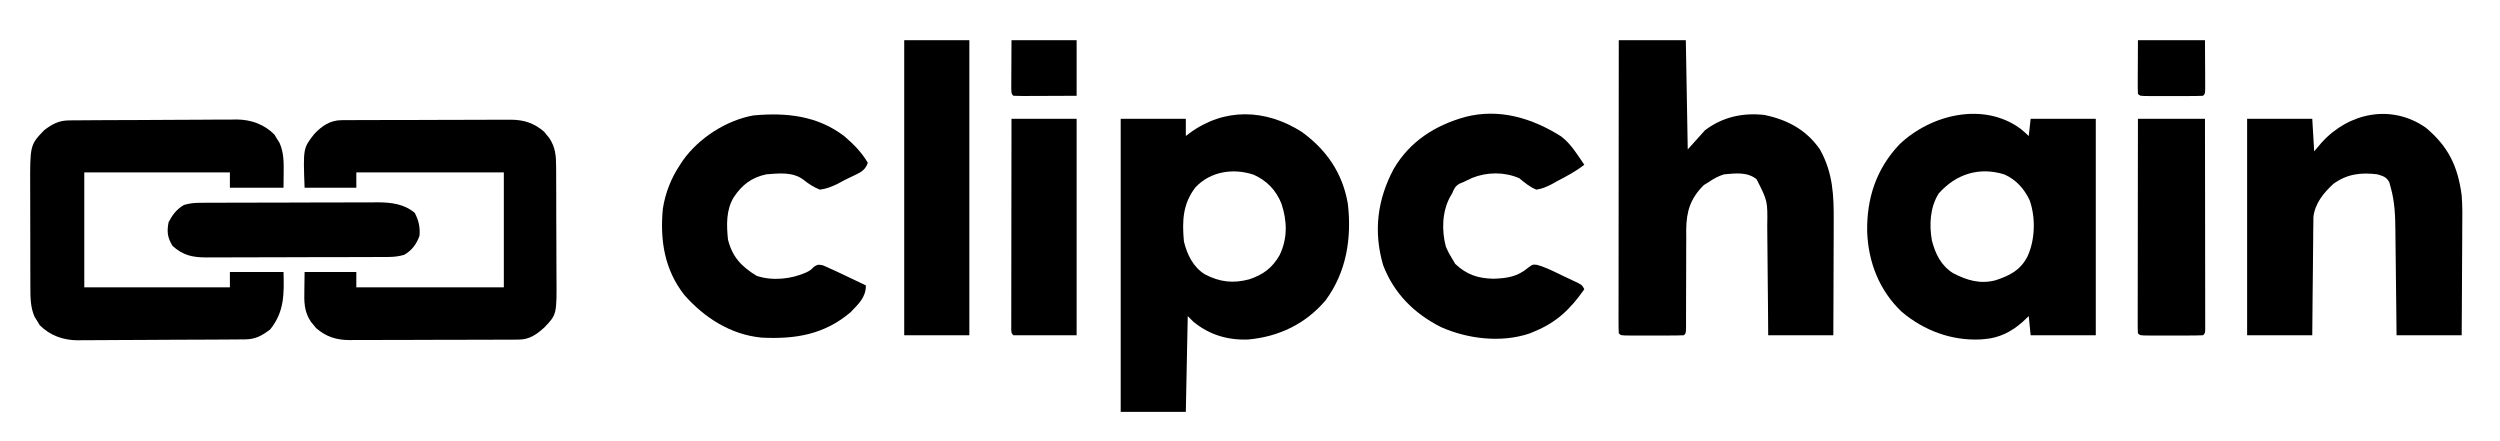
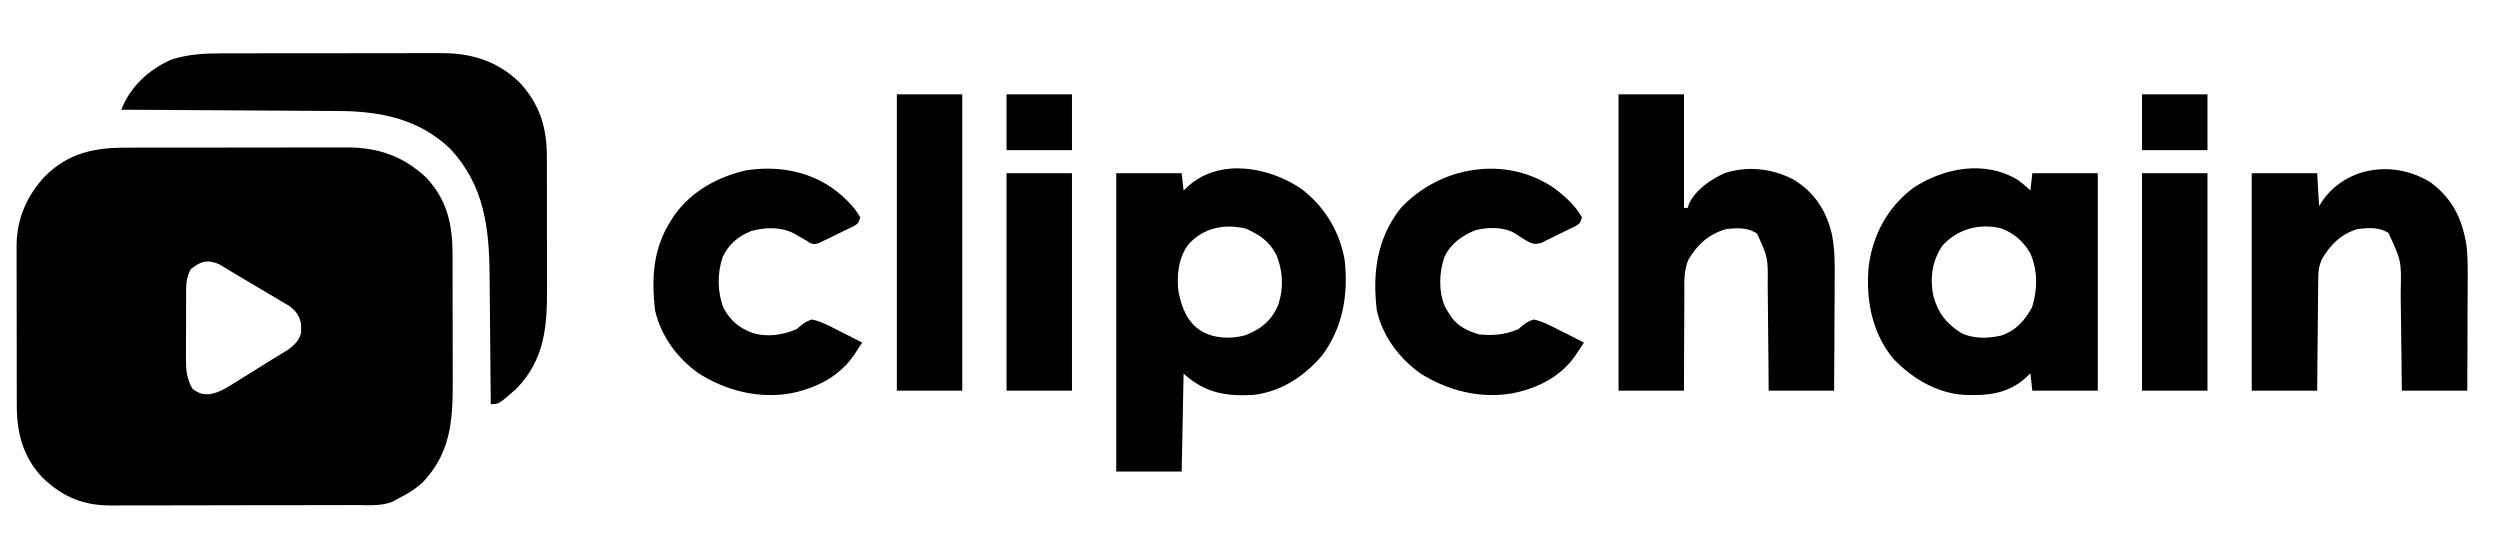
- <svg xmlns="http://www.w3.org/2000/svg" version="1.1" width="1305" height="230">
-   <path d="M0 0 C11.22 0 22.44 0 34 0 C34 50.82 34 101.64 34 154 C22.78 154 11.56 154 0 154 C0 103.18 0 52.36 0 0 Z " fill="#000000" transform="translate(472,21)" />
-   <path d="M0 0 C11.22 0 22.44 0 34 0 C34 9.57 34 19.14 34 29 C29.319 29.023 24.637 29.043 19.956 29.055 C18.362 29.06 16.768 29.067 15.175 29.075 C12.888 29.088 10.602 29.093 8.316 29.098 C7.6 29.103 6.883 29.108 6.145 29.113 C4.429 29.113 2.714 29.062 1 29 C0 28 0 28 -0.114 25.316 C-0.108 24.148 -0.103 22.981 -0.098 21.777 C-0.095 20.643 -0.093 19.508 -0.09 18.34 C-0.081 16.887 -0.072 15.434 -0.062 13.938 C-0.042 9.338 -0.021 4.739 0 0 Z " fill="#000000" transform="translate(528,21)" />
-   <path d="M0 0 C11.55 0 23.1 0 35 0 C35.33 18.81 35.66 37.62 36 57 C40.455 52.05 40.455 52.05 45 47 C54.11 40.094 64.661 37.734 76 39 C88.046 41.5 97.917 46.755 105 57 C111.859 69.299 112.283 81.027 112.195 94.723 C112.192 96.436 112.189 98.15 112.187 99.863 C112.179 104.346 112.16 108.829 112.137 113.312 C112.113 118.706 112.104 124.099 112.092 129.492 C112.073 137.662 112.035 145.831 112 154 C100.78 154 89.56 154 78 154 C77.963 148.968 77.925 143.935 77.887 138.75 C77.856 135.551 77.825 132.352 77.791 129.152 C77.737 124.081 77.686 119.01 77.654 113.938 C77.627 109.846 77.587 105.755 77.537 101.664 C77.52 100.108 77.509 98.551 77.502 96.995 C77.712 83.913 77.712 83.913 71.938 72.562 C67.055 68.625 60.992 69.488 55 70 C51.988 70.923 49.591 72.227 47 74 C46.134 74.536 45.267 75.073 44.375 75.625 C37.373 82.627 35.317 89.211 35.193 99.018 C35.205 100.398 35.218 101.779 35.23 103.16 C35.222 104.601 35.21 106.041 35.196 107.482 C35.166 111.242 35.17 115 35.183 118.76 C35.192 123.352 35.164 127.944 35.138 132.536 C35.118 136.102 35.104 139.667 35.112 143.233 C35.111 144.502 35.111 145.771 35.11 147.078 C35.113 148.201 35.115 149.323 35.118 150.479 C35 153 35 153 34 154 C31.563 154.101 29.156 154.14 26.719 154.133 C25.99 154.134 25.261 154.135 24.511 154.136 C22.967 154.136 21.424 154.135 19.88 154.13 C17.51 154.125 15.14 154.13 12.77 154.137 C11.273 154.136 9.777 154.135 8.281 154.133 C7.211 154.136 7.211 154.136 6.119 154.139 C1.115 154.115 1.115 154.115 0 153 C-0.097 151.026 -0.122 149.048 -0.12 147.071 C-0.122 145.783 -0.123 144.494 -0.124 143.166 C-0.121 141.725 -0.117 140.283 -0.114 138.842 C-0.113 137.334 -0.113 135.827 -0.114 134.319 C-0.114 130.214 -0.108 126.109 -0.101 122.003 C-0.095 117.718 -0.095 113.432 -0.093 109.147 C-0.09 101.026 -0.082 92.905 -0.072 84.784 C-0.061 75.542 -0.055 66.299 -0.05 57.056 C-0.04 38.037 -0.022 19.019 0 0 Z " fill="#000000" transform="translate(845,21)" />
-   <path d="M0 0 C11.55 0 23.1 0 35 0 C35.021 4.599 35.041 9.199 35.062 13.938 C35.072 15.39 35.081 16.843 35.09 18.34 C35.093 19.474 35.095 20.609 35.098 21.777 C35.103 22.945 35.108 24.113 35.114 25.316 C35 28 35 28 34 29 C31.563 29.101 29.156 29.14 26.719 29.133 C25.99 29.134 25.261 29.135 24.511 29.136 C22.967 29.136 21.424 29.135 19.88 29.13 C17.51 29.125 15.14 29.13 12.77 29.137 C11.273 29.136 9.777 29.135 8.281 29.133 C7.211 29.136 7.211 29.136 6.119 29.139 C1.115 29.115 1.115 29.115 0 28 C-0.088 25.927 -0.107 23.852 -0.098 21.777 C-0.095 20.643 -0.093 19.508 -0.09 18.34 C-0.081 16.887 -0.072 15.434 -0.062 13.938 C-0.042 9.338 -0.021 4.739 0 0 Z " fill="#000000" transform="translate(1116,21)" />
-   <path d="M0 0 C4.781 4.158 9.01 8.357 12.199 13.855 C10.673 18.435 7.289 19.272 3.117 21.371 C1.487 22.168 1.487 22.168 -0.176 22.98 C-1.224 23.55 -2.272 24.12 -3.352 24.707 C-6.602 26.282 -9.214 27.386 -12.801 27.855 C-16.168 26.527 -18.617 24.899 -21.448 22.656 C-26.911 18.476 -34.236 19.334 -40.801 19.855 C-48.526 21.531 -53.458 25.317 -57.801 31.855 C-61.836 38.513 -61.562 46.318 -60.801 53.855 C-58.549 62.994 -53.777 68.001 -45.801 72.855 C-37.517 75.617 -27.7 74.561 -19.852 71.023 C-17.714 69.91 -17.714 69.91 -15.906 68.094 C-13.801 66.855 -13.801 66.855 -11.168 67.379 C-6.713 69.333 -2.308 71.369 2.074 73.48 C2.953 73.901 3.833 74.321 4.738 74.754 C6.893 75.785 9.047 76.819 11.199 77.855 C11.199 84.102 7.379 87.459 3.199 91.855 C-10.562 103.503 -25.642 105.966 -43.171 105.098 C-59.246 103.615 -73.139 94.725 -83.621 82.781 C-93.951 69.571 -96.344 54.261 -94.801 37.855 C-93.498 29.539 -90.479 21.833 -85.801 14.855 C-85.321 14.119 -84.842 13.383 -84.348 12.625 C-76.057 0.934 -61.7 -8.356 -47.496 -10.898 C-30.363 -12.463 -14.114 -10.807 0 0 Z " fill="#000000" transform="translate(440.8008,71.14453)" />
-   <path d="M0 0 C12.952 9.399 21.279 21.537 24.02 37.52 C26.09 55.379 23.32 73.068 12.438 87.84 C1.993 100.242 -12.095 106.926 -28.062 108.348 C-38.768 108.742 -48.247 105.905 -56.562 99.125 C-57.553 98.135 -58.542 97.145 -59.562 96.125 C-59.892 112.625 -60.222 129.125 -60.562 146.125 C-71.782 146.125 -83.002 146.125 -94.562 146.125 C-94.562 95.635 -94.562 45.145 -94.562 -6.875 C-83.343 -6.875 -72.123 -6.875 -60.562 -6.875 C-60.562 -3.905 -60.562 -0.935 -60.562 2.125 C-59.968 1.666 -59.374 1.207 -58.762 0.734 C-40.53 -12.762 -18.874 -12.067 0 0 Z M-55.5 28.875 C-62.219 37.559 -62.517 46.472 -61.562 57.125 C-59.931 63.968 -56.746 70.528 -50.605 74.34 C-42.94 78.336 -35.9 79.201 -27.5 76.938 C-20.148 74.502 -15.417 70.997 -11.562 64.227 C-7.393 55.464 -7.628 46.5 -10.652 37.414 C-13.433 30.421 -18.303 25.369 -25.188 22.312 C-35.833 18.778 -47.708 20.593 -55.5 28.875 Z " fill="#000000" transform="translate(679.5625,68.875)" />
-   <path d="M0 0 C5.115 3.798 8.556 9.642 12.129 14.82 C7.694 18.278 2.926 20.809 -2.059 23.383 C-2.967 23.897 -3.875 24.41 -4.811 24.939 C-7.569 26.339 -9.809 27.351 -12.871 27.82 C-16.379 26.411 -18.96 24.186 -21.871 21.82 C-29.694 18.487 -38.552 18.566 -46.434 21.695 C-47.926 22.375 -49.407 23.081 -50.871 23.82 C-51.937 24.257 -51.937 24.257 -53.023 24.703 C-55.347 26.108 -55.834 27.343 -56.871 29.82 C-57.224 30.413 -57.578 31.006 -57.941 31.617 C-62.139 39.391 -62.375 49.211 -60.105 57.676 C-59.179 59.871 -58.15 61.813 -56.871 63.82 C-56.335 64.728 -55.799 65.635 -55.246 66.57 C-49.297 72.207 -43.41 74.149 -35.246 74.32 C-28.076 74.06 -22.814 73.284 -17.184 68.57 C-14.871 66.82 -14.871 66.82 -12.542 67.073 C-7.818 68.395 -3.53 70.637 0.879 72.758 C1.85 73.213 2.82 73.669 3.82 74.139 C4.742 74.579 5.664 75.019 6.613 75.473 C7.456 75.875 8.299 76.277 9.167 76.691 C11.129 77.82 11.129 77.82 12.129 79.82 C4.918 90.091 -2.124 96.973 -13.871 101.82 C-15.097 102.333 -15.097 102.333 -16.348 102.855 C-31.147 107.906 -48.822 105.774 -62.816 99.5 C-76.795 92.374 -87.251 81.975 -92.898 67.176 C-97.984 49.633 -95.93 33.055 -87.34 16.949 C-78.883 2.568 -65.695 -5.815 -49.871 -10.18 C-32.071 -14.705 -15.069 -9.501 0 0 Z " fill="#000000" transform="translate(814.8711,71.17969)" />
-   <path d="M0 0 C1.5 1.226 2.944 2.444 4.312 3.812 C4.643 0.843 4.973 -2.127 5.312 -5.188 C16.532 -5.188 27.753 -5.188 39.312 -5.188 C39.312 32.102 39.312 69.392 39.312 107.812 C28.093 107.812 16.872 107.812 5.312 107.812 C4.982 104.513 4.652 101.213 4.312 97.812 C2.611 99.421 2.611 99.421 0.875 101.062 C-4.799 106.023 -11.101 109.206 -18.688 109.812 C-19.43 109.876 -20.172 109.939 -20.938 110.004 C-36.131 110.705 -50.402 105.324 -61.938 95.625 C-73.635 84.559 -79.43 69.759 -80.024 53.862 C-80.334 36.357 -75.322 20.958 -63.094 8.098 C-46.744 -7.429 -19.309 -14.183 0 0 Z M-42.688 33.812 C-47.23 41.042 -47.692 50.171 -46.227 58.402 C-44.388 65.42 -41.478 71.405 -35.215 75.383 C-27.888 79.159 -21.129 81.233 -12.934 79.094 C-5.465 76.574 -0.143 73.952 3.625 66.75 C7.686 58.097 7.998 46.259 4.75 37.25 C1.888 31.284 -2.283 26.611 -8.375 23.875 C-21.607 19.746 -33.708 23.696 -42.688 33.812 Z " fill="#000000" transform="translate(1054.688,67.1875)" />
-   <path d="M0 0 C11.82 9.921 16.698 20.199 18.688 35.312 C19.148 41.114 19.041 46.931 18.98 52.746 C18.975 54.361 18.971 55.977 18.968 57.592 C18.956 61.789 18.927 65.986 18.893 70.182 C18.857 75.247 18.844 80.312 18.826 85.377 C18.797 93.022 18.74 100.667 18.688 108.312 C7.468 108.312 -3.752 108.312 -15.312 108.312 C-15.361 103.508 -15.41 98.704 -15.461 93.754 C-15.496 90.696 -15.532 87.638 -15.57 84.58 C-15.63 79.735 -15.689 74.89 -15.734 70.044 C-15.771 66.134 -15.818 62.225 -15.871 58.315 C-15.889 56.829 -15.904 55.343 -15.916 53.857 C-15.979 46.106 -16.231 38.824 -18.312 31.312 C-18.715 29.858 -18.715 29.858 -19.125 28.375 C-20.755 25.543 -22.228 25.298 -25.312 24.312 C-33.968 23.235 -41.185 24.114 -48.312 29.312 C-53.425 34.019 -57.826 39.421 -58.711 46.502 C-58.722 47.643 -58.733 48.784 -58.745 49.96 C-58.765 51.261 -58.784 52.562 -58.805 53.903 C-58.812 55.307 -58.818 56.712 -58.824 58.117 C-58.841 59.566 -58.859 61.015 -58.879 62.463 C-58.926 66.261 -58.956 70.058 -58.982 73.856 C-59.017 78.421 -59.074 82.986 -59.127 87.55 C-59.206 94.471 -59.257 101.391 -59.312 108.312 C-70.532 108.312 -81.752 108.312 -93.312 108.312 C-93.312 71.022 -93.312 33.733 -93.312 -4.688 C-82.093 -4.688 -70.873 -4.688 -59.312 -4.688 C-58.818 3.728 -58.818 3.728 -58.312 12.312 C-57.013 10.786 -55.714 9.26 -54.375 7.688 C-40.375 -7.778 -18.044 -12.652 0 0 Z " fill="#000000" transform="translate(1266.312,66.6875)" />
-   <path d="M0 0 C11.22 0 22.44 0 34 0 C34 37.29 34 74.58 34 113 C23.11 113 12.22 113 1 113 C0 112 0 112 -0.123 110.128 C-0.122 109.303 -0.121 108.478 -0.12 107.628 C-0.122 106.212 -0.122 106.212 -0.124 104.768 C-0.121 103.724 -0.117 102.681 -0.114 101.605 C-0.114 100.513 -0.114 99.42 -0.114 98.294 C-0.113 94.664 -0.105 91.033 -0.098 87.402 C-0.096 84.893 -0.094 82.383 -0.093 79.873 C-0.09 73.931 -0.082 67.988 -0.072 62.045 C-0.06 54.618 -0.054 47.191 -0.049 39.764 C-0.038 26.509 -0.02 13.255 0 0 Z " fill="#000000" transform="translate(528,62)" />
-   <path d="M0 0 C11.55 0 23.1 0 35 0 C35.023 14.586 35.041 29.171 35.052 43.757 C35.057 50.529 35.064 57.301 35.075 64.073 C35.086 70.602 35.092 77.131 35.095 83.661 C35.097 86.158 35.1 88.655 35.106 91.152 C35.113 94.637 35.114 98.121 35.114 101.605 C35.117 102.649 35.121 103.693 35.124 104.768 C35.123 105.712 35.122 106.655 35.12 107.628 C35.121 108.453 35.122 109.278 35.123 110.128 C35 112 35 112 34 113 C31.563 113.101 29.156 113.14 26.719 113.133 C25.99 113.134 25.261 113.135 24.511 113.136 C22.967 113.136 21.424 113.135 19.88 113.13 C17.51 113.125 15.14 113.13 12.77 113.137 C11.273 113.136 9.777 113.135 8.281 113.133 C7.211 113.136 7.211 113.136 6.119 113.139 C1.115 113.115 1.115 113.115 0 112 C-0.096 110.545 -0.122 109.086 -0.12 107.628 C-0.122 106.212 -0.122 106.212 -0.124 104.768 C-0.121 103.724 -0.117 102.681 -0.114 101.605 C-0.114 100.513 -0.114 99.42 -0.114 98.294 C-0.113 94.664 -0.105 91.033 -0.098 87.402 C-0.096 84.893 -0.094 82.383 -0.093 79.873 C-0.09 73.931 -0.082 67.988 -0.072 62.045 C-0.06 54.618 -0.054 47.191 -0.049 39.764 C-0.038 26.509 -0.02 13.255 0 0 Z " fill="#000000" transform="translate(1116,62)" />
-   <path d="M0 0 C0.823 -0.009 1.645 -0.017 2.493 -0.026 C3.392 -0.03 4.291 -0.035 5.218 -0.039 C6.168 -0.047 7.118 -0.055 8.097 -0.064 C11.246 -0.089 14.396 -0.105 17.546 -0.12 C19.161 -0.128 19.161 -0.128 20.809 -0.136 C26.514 -0.162 32.218 -0.182 37.922 -0.196 C42.636 -0.21 47.348 -0.237 52.061 -0.278 C57.758 -0.328 63.454 -0.352 69.15 -0.359 C71.316 -0.366 73.482 -0.381 75.648 -0.405 C78.69 -0.437 81.73 -0.437 84.773 -0.43 C86.1 -0.454 86.1 -0.454 87.455 -0.479 C95.011 -0.405 101.778 1.995 107.202 7.4 C107.85 8.485 107.85 8.485 108.511 9.591 C108.966 10.312 109.421 11.033 109.89 11.775 C112.212 16.994 112.081 22.413 112.011 28.029 C111.99 30.38 111.969 32.731 111.948 35.154 C102.708 35.154 93.468 35.154 83.948 35.154 C83.948 32.514 83.948 29.874 83.948 27.154 C58.868 27.154 33.788 27.154 7.948 27.154 C7.948 46.954 7.948 66.754 7.948 87.154 C33.028 87.154 58.108 87.154 83.948 87.154 C83.948 84.514 83.948 81.874 83.948 79.154 C93.188 79.154 102.428 79.154 111.948 79.154 C112.255 90.496 112.436 99.955 104.948 109.154 C100.659 112.393 97.283 114.266 91.896 114.308 C91.074 114.316 90.251 114.325 89.403 114.334 C88.504 114.338 87.605 114.342 86.678 114.347 C85.728 114.355 84.778 114.363 83.8 114.372 C80.65 114.396 77.5 114.413 74.35 114.427 C73.273 114.433 72.196 114.438 71.087 114.443 C65.382 114.47 59.678 114.49 53.974 114.504 C49.261 114.517 44.548 114.545 39.835 114.586 C34.139 114.635 28.443 114.66 22.746 114.667 C20.58 114.674 18.414 114.689 16.248 114.713 C13.206 114.745 10.166 114.745 7.124 114.737 C6.239 114.754 5.354 114.77 4.442 114.787 C-3.115 114.712 -9.882 112.313 -15.306 106.908 C-15.738 106.185 -16.169 105.461 -16.614 104.716 C-17.069 103.996 -17.524 103.275 -17.993 102.533 C-20.216 97.539 -20.181 92.305 -20.197 86.914 C-20.201 86.216 -20.204 85.518 -20.207 84.798 C-20.217 82.504 -20.219 80.21 -20.22 77.916 C-20.223 76.309 -20.226 74.703 -20.23 73.096 C-20.236 69.733 -20.238 66.37 -20.237 63.007 C-20.237 58.716 -20.251 54.426 -20.268 50.136 C-20.279 46.819 -20.281 43.501 -20.281 40.183 C-20.282 38.603 -20.286 37.022 -20.294 35.441 C-20.395 12.878 -20.395 12.878 -13.052 5.154 C-8.768 1.898 -5.391 0.042 0 0 Z " fill="#000000" transform="translate(36.0519,62.8461)" />
-   <path d="M0 0 C0.835 -0.009 1.671 -0.017 2.531 -0.026 C3.894 -0.024 3.894 -0.024 5.283 -0.023 C6.246 -0.03 7.209 -0.037 8.202 -0.043 C11.388 -0.062 14.574 -0.066 17.761 -0.069 C19.978 -0.075 22.195 -0.082 24.412 -0.089 C29.063 -0.101 33.713 -0.104 38.363 -0.103 C44.313 -0.103 50.262 -0.13 56.211 -0.165 C60.793 -0.187 65.374 -0.191 69.955 -0.19 C72.148 -0.192 74.341 -0.201 76.533 -0.217 C79.607 -0.236 82.679 -0.23 85.752 -0.218 C86.652 -0.23 87.552 -0.241 88.479 -0.252 C95.315 -0.185 100.577 1.507 105.8 6.014 C106.469 6.851 106.469 6.851 107.151 7.705 C107.844 8.538 107.844 8.538 108.55 9.389 C111.659 14.15 112.074 18.555 112.067 24.128 C112.074 24.904 112.08 25.68 112.087 26.48 C112.106 29.04 112.11 31.599 112.112 34.158 C112.119 35.945 112.126 37.733 112.133 39.52 C112.145 43.266 112.148 47.011 112.147 50.757 C112.147 55.54 112.174 60.322 112.209 65.104 C112.231 68.797 112.235 72.489 112.234 76.181 C112.236 77.944 112.245 79.706 112.26 81.468 C112.42 101.425 112.42 101.425 105.997 108.123 C101.969 111.826 98.159 114.509 92.553 114.535 C91.3 114.548 91.3 114.548 90.021 114.561 C88.659 114.559 88.659 114.559 87.27 114.558 C86.307 114.565 85.343 114.571 84.351 114.578 C81.165 114.597 77.979 114.601 74.792 114.603 C72.575 114.61 70.358 114.617 68.141 114.624 C63.49 114.636 58.84 114.639 54.19 114.638 C48.24 114.638 42.291 114.665 36.341 114.7 C31.76 114.722 27.179 114.726 22.598 114.725 C20.405 114.727 18.212 114.736 16.02 114.751 C12.946 114.771 9.874 114.765 6.801 114.753 C5.451 114.77 5.451 114.77 4.073 114.787 C-2.762 114.72 -8.025 113.028 -13.247 108.521 C-13.693 107.963 -14.139 107.405 -14.599 106.83 C-15.06 106.274 -15.522 105.719 -15.997 105.146 C-19.57 99.673 -19.47 94.792 -19.349 88.455 C-19.307 85.423 -19.266 82.391 -19.224 79.267 C-10.314 79.267 -1.404 79.267 7.776 79.267 C7.776 81.907 7.776 84.547 7.776 87.267 C33.186 87.267 58.596 87.267 84.776 87.267 C84.776 67.467 84.776 47.667 84.776 27.267 C59.366 27.267 33.956 27.267 7.776 27.267 C7.776 29.907 7.776 32.547 7.776 35.267 C-1.134 35.267 -10.044 35.267 -19.224 35.267 C-19.992 14.663 -19.992 14.663 -14.224 7.267 C-10.264 3.024 -5.891 0.027 0 0 Z " fill="#000000" transform="translate(178.2236,62.73257)" />
-   <path d="M0 0 C0.876 -0.006 1.752 -0.011 2.654 -0.017 C3.608 -0.018 4.561 -0.02 5.543 -0.021 C6.554 -0.026 7.564 -0.031 8.605 -0.036 C11.949 -0.05 15.292 -0.057 18.636 -0.063 C20.963 -0.068 23.29 -0.074 25.617 -0.08 C30.498 -0.09 35.38 -0.096 40.262 -0.1 C46.505 -0.105 52.747 -0.129 58.991 -0.158 C63.799 -0.176 68.608 -0.182 73.416 -0.183 C75.717 -0.186 78.018 -0.194 80.318 -0.207 C83.545 -0.224 86.77 -0.222 89.996 -0.216 C90.94 -0.225 91.883 -0.234 92.855 -0.244 C99.859 -0.2 106.607 0.602 112.093 5.265 C114.154 9.216 114.921 12.684 114.593 17.14 C113.109 21.452 110.6 24.886 106.593 27.14 C103.706 28.02 101.108 28.269 98.097 28.281 C97.202 28.287 96.306 28.292 95.383 28.298 C93.92 28.3 93.92 28.3 92.428 28.302 C91.395 28.307 90.362 28.312 89.298 28.317 C85.879 28.331 82.461 28.338 79.043 28.344 C76.666 28.349 74.29 28.355 71.913 28.361 C66.929 28.371 61.945 28.377 56.961 28.381 C50.578 28.386 44.196 28.41 37.814 28.439 C32.905 28.457 27.995 28.462 23.085 28.464 C20.733 28.467 18.38 28.475 16.027 28.488 C12.734 28.505 9.44 28.503 6.147 28.497 C4.693 28.511 4.693 28.511 3.21 28.525 C-3.996 28.48 -8.815 27.456 -14.344 22.515 C-16.981 18.2 -17.371 15.076 -16.407 10.14 C-14.372 6.217 -12.223 3.406 -8.407 1.14 C-5.551 0.267 -2.979 0.012 0 0 Z " fill="#000000" transform="translate(104.4067,105.8596)" />
+ <svg xmlns="http://www.w3.org/2000/svg" version="1.1" width="1299" height="281">
+   <path d="M0 0 C1.342 -0.004 2.683 -0.01 4.025 -0.015 C7.641 -0.029 11.256 -0.029 14.872 -0.027 C17.904 -0.026 20.935 -0.031 23.967 -0.036 C31.125 -0.047 38.284 -0.047 45.442 -0.041 C52.799 -0.035 60.154 -0.047 67.511 -0.069 C73.853 -0.086 80.196 -0.092 86.538 -0.089 C90.315 -0.087 94.091 -0.09 97.867 -0.104 C101.421 -0.116 104.975 -0.114 108.529 -0.101 C110.436 -0.098 112.342 -0.109 114.248 -0.121 C129.774 -0.027 142.708 4.041 154.063 14.825 C164.71 26.045 168.541 38.377 168.532 53.578 C168.536 54.496 168.539 55.414 168.543 56.36 C168.552 59.386 168.554 62.412 168.555 65.439 C168.558 67.554 168.562 69.669 168.565 71.784 C168.571 76.217 168.573 80.65 168.573 85.084 C168.572 90.739 168.586 96.394 168.603 102.049 C168.614 106.42 168.616 110.79 168.616 115.16 C168.617 117.244 168.621 119.327 168.629 121.41 C168.698 141.738 167.59 158.721 152.805 174.142 C143.585 182.275 143.585 182.275 139.387 182.275 C139.379 181.258 139.371 180.241 139.363 179.193 C139.285 169.544 139.197 159.896 139.1 150.247 C139.05 145.288 139.004 140.329 138.965 135.37 C138.928 130.572 138.882 125.774 138.829 120.976 C138.811 119.158 138.796 117.341 138.784 115.523 C138.618 90.707 135.987 68.493 118.325 49.587 C102.229 34.132 81.976 29.997 60.231 29.956 C59 29.946 57.769 29.936 56.501 29.925 C53.176 29.9 49.85 29.883 46.525 29.87 C43.031 29.854 39.537 29.827 36.043 29.802 C29.449 29.755 22.855 29.719 16.261 29.685 C8.744 29.647 1.228 29.597 -6.289 29.547 C-21.73 29.444 -37.171 29.355 -52.613 29.275 C-47.963 17.347 -38.267 8.378 -26.644 3.247 C-17.788 0.406 -9.254 -0.019 0 0 Z " fill="#000000" transform="translate(115.6128,27.72534)" />
+   <path d="M0 0 C11.22 0 22.44 0 34 0 C34 50.82 34 101.64 34 154 C22.78 154 11.56 154 0 154 C0 103.18 0 52.36 0 0 Z " fill="#000000" transform="translate(466,49)" />
+   <path d="M0 0 C11.22 0 22.44 0 34 0 C34 9.57 34 19.14 34 29 C22.78 29 11.56 29 0 29 C0 19.43 0 9.86 0 0 Z " fill="#000000" transform="translate(523,49)" />
+   <path d="M0 0 C11.22 0 22.44 0 34 0 C34 19.47 34 38.94 34 59 C34.66 59 35.32 59 36 59 C36.278 57.979 36.278 57.979 36.562 56.938 C40.25 49.402 47.566 44.489 55 41 C67.019 37.093 79.406 38.486 90.625 44.125 C101.372 50.577 107.561 59.732 110.615 71.723 C112.467 80.056 112.378 88.189 112.293 96.676 C112.287 98.339 112.283 100.002 112.28 101.665 C112.269 105.996 112.239 110.328 112.206 114.66 C112.17 119.881 112.156 125.103 112.139 130.324 C112.11 138.216 112.052 146.108 112 154 C100.78 154 89.56 154 78 154 C77.963 149.135 77.925 144.27 77.887 139.258 C77.856 136.159 77.825 133.06 77.791 129.961 C77.737 125.052 77.686 120.143 77.654 115.234 C77.627 111.272 77.587 107.311 77.537 103.349 C77.52 101.845 77.509 100.34 77.502 98.836 C77.658 84.839 77.658 84.839 72 72.438 C67.249 69.023 61.598 69.46 56 70 C46.975 72.583 40.959 77.962 36.29 85.935 C33.82 91.803 34.151 97.926 34.195 104.195 C34.184 105.638 34.17 107.081 34.154 108.524 C34.118 112.289 34.117 116.053 34.124 119.818 C34.126 124.353 34.082 128.888 34.046 133.423 C33.997 140.282 34.004 147.14 34 154 C22.78 154 11.56 154 0 154 C0 103.18 0 52.36 0 0 Z " fill="#000000" transform="translate(841,49)" />
+   <path d="M0 0 C11.22 0 22.44 0 34 0 C34 9.57 34 19.14 34 29 C22.78 29 11.56 29 0 29 C0 19.43 0 9.86 0 0 Z " fill="#000000" transform="translate(1113,49)" />
+   <path d="M0 0 C1.351 -0.004 2.703 -0.01 4.054 -0.015 C7.701 -0.029 11.348 -0.029 14.994 -0.027 C18.051 -0.026 21.107 -0.031 24.163 -0.036 C31.381 -0.047 38.598 -0.047 45.816 -0.041 C53.234 -0.035 60.652 -0.047 68.07 -0.069 C74.463 -0.086 80.857 -0.092 87.25 -0.089 C91.058 -0.087 94.865 -0.09 98.673 -0.104 C102.258 -0.116 105.842 -0.114 109.426 -0.101 C111.349 -0.098 113.272 -0.109 115.195 -0.121 C131.338 -0.024 144.318 4.626 156.116 15.786 C166.906 27.495 169.563 40.209 169.554 55.621 C169.558 56.52 169.561 57.419 169.564 58.345 C169.574 61.295 169.576 64.246 169.577 67.197 C169.58 69.264 169.583 71.331 169.587 73.398 C169.593 77.726 169.595 82.053 169.594 86.38 C169.594 91.899 169.608 97.417 169.625 102.935 C169.636 107.204 169.638 111.473 169.638 115.743 C169.639 117.776 169.643 119.809 169.651 121.842 C169.721 141.999 168.506 158.9 153.803 174.154 C150.009 177.514 145.95 180.046 141.409 182.275 C140.507 182.787 139.605 183.299 138.676 183.827 C132.664 186.361 125.982 185.709 119.576 185.695 C118.068 185.702 116.559 185.711 115.05 185.72 C110.965 185.742 106.88 185.745 102.795 185.743 C99.376 185.743 95.957 185.752 92.538 185.76 C84.464 185.779 76.391 185.782 68.317 185.776 C60.012 185.769 51.707 185.792 43.401 185.829 C36.252 185.86 29.103 185.871 21.953 185.867 C17.692 185.865 13.431 185.87 9.169 185.895 C5.156 185.917 1.144 185.915 -2.87 185.895 C-4.334 185.892 -5.798 185.897 -7.262 185.911 C-22.197 186.048 -32.726 181.702 -43.49 171.47 C-53.505 160.93 -56.905 148.304 -56.866 134.156 C-56.871 133.187 -56.876 132.218 -56.881 131.22 C-56.895 128.043 -56.894 124.866 -56.892 121.689 C-56.896 119.463 -56.9 117.238 -56.905 115.013 C-56.912 110.358 -56.912 105.703 -56.907 101.048 C-56.901 95.105 -56.918 89.161 -56.941 83.218 C-56.956 78.625 -56.957 74.032 -56.954 69.438 C-56.954 67.248 -56.959 65.058 -56.969 62.867 C-56.982 59.795 -56.975 56.724 -56.963 53.652 C-56.971 52.761 -56.979 51.871 -56.987 50.953 C-56.87 36.797 -51.59 24.735 -41.915 14.532 C-29.755 2.72 -16.571 -0.033 0 0 Z M33.409 63.275 C31.706 66.71 31.155 69.509 31.134 73.321 C31.125 74.299 31.115 75.277 31.105 76.285 C31.106 77.331 31.107 78.377 31.108 79.454 C31.104 80.54 31.1 81.627 31.095 82.746 C31.089 85.04 31.089 87.335 31.093 89.63 C31.096 93.13 31.073 96.63 31.048 100.13 C31.045 102.363 31.045 104.596 31.046 106.829 C31.036 107.871 31.027 108.913 31.018 109.987 C31.055 115.848 31.496 120.135 34.409 125.275 C37.764 127.715 39.566 128.329 43.711 128.06 C47.739 127.205 50.342 125.871 53.831 123.704 C54.416 123.345 55.002 122.986 55.605 122.616 C57.463 121.471 59.311 120.311 61.159 119.15 C62.382 118.393 63.606 117.638 64.831 116.884 C67.807 115.047 70.769 113.189 73.729 111.324 C75.347 110.313 76.978 109.323 78.61 108.334 C79.58 107.74 80.55 107.145 81.55 106.532 C82.818 105.765 82.818 105.765 84.113 104.982 C87.337 102.584 90.034 99.999 90.905 95.993 C90.886 95.261 90.866 94.529 90.846 93.775 C90.845 92.676 90.845 92.676 90.843 91.556 C90.039 87.33 88.15 84.826 84.72 82.273 C83.652 81.638 82.584 81.003 81.483 80.349 C80.607 79.822 80.607 79.822 79.713 79.284 C77.847 78.166 75.972 77.064 74.096 75.962 C72.879 75.235 71.662 74.506 70.446 73.777 C67.4 71.954 64.339 70.16 61.273 68.372 C59.364 67.248 57.471 66.101 55.579 64.949 C54.342 64.21 53.104 63.47 51.866 62.732 C50.769 62.068 49.671 61.403 48.541 60.719 C42.386 57.88 38.503 58.991 33.409 63.275 Z " fill="#000000" transform="translate(65.59106,76.72534)" />
+   <path d="M0 0 C5.571 4.22 11.014 9.005 14.406 15.215 C13.406 18.215 13.406 18.215 11.245 19.597 C8.202 21.09 5.156 22.573 2.094 24.027 C1.035 24.555 -0.024 25.083 -1.115 25.627 C-2.136 26.116 -3.156 26.605 -4.207 27.109 C-5.143 27.562 -6.08 28.014 -7.044 28.48 C-9.594 29.215 -9.594 29.215 -11.792 28.425 C-12.386 28.026 -12.981 27.626 -13.594 27.215 C-14.326 26.801 -15.058 26.387 -15.812 25.961 C-17.334 25.088 -18.855 24.213 -20.375 23.336 C-26.989 19.994 -35.267 20.292 -42.281 22.277 C-49.002 24.879 -54.022 29.224 -57.094 35.777 C-59.955 44.12 -59.916 54.028 -56.629 62.254 C-53.152 68.84 -48.508 72.588 -41.594 75.215 C-33.814 77.549 -25.95 76.347 -18.594 73.215 C-17.792 72.508 -17.792 72.508 -16.975 71.786 C-14.826 69.997 -13.297 68.983 -10.594 68.215 C-5.738 69.35 -1.483 71.6 2.906 73.902 C4.121 74.507 5.337 75.107 6.555 75.705 C9.523 77.177 12.47 78.68 15.406 80.215 C14.475 81.641 13.539 83.065 12.602 84.488 C12.081 85.282 11.56 86.075 11.024 86.892 C3.249 98.056 -8.532 103.87 -21.586 106.555 C-38.392 109.546 -55.272 105.246 -69.594 96.215 C-80.572 88.404 -89.171 76.889 -92.191 63.582 C-94.224 46.567 -93.232 30.834 -83.594 16.215 C-82.874 15.109 -82.874 15.109 -82.141 13.98 C-73.319 1.562 -59.54 -5.96 -44.891 -9.281 C-29.015 -11.708 -13.34 -9.181 0 0 Z " fill="#000000" transform="translate(432.5938,97.78516)" />
+   <path d="M0 0 C12.161 9.156 20.068 22.086 22.684 37.117 C24.641 54.951 21.853 72.239 10.824 86.891 C1.455 97.7 -10.595 105.726 -25.149 107.221 C-38.767 107.94 -49.418 106.196 -60 97 C-60.33 96.67 -60.66 96.34 -61 96 C-61.33 112.83 -61.66 129.66 -62 147 C-73.22 147 -84.44 147 -96 147 C-96 95.85 -96 44.7 -96 -8 C-84.78 -8 -73.56 -8 -62 -8 C-61.505 -3.545 -61.505 -3.545 -61 1 C-60.031 0.092 -59.061 -0.815 -58.062 -1.75 C-41.637 -15.843 -16.656 -11.238 0 0 Z M-58.598 29.098 C-63.838 36.206 -64.75 45.588 -63.562 54.156 C-61.735 62.378 -59.17 69.205 -51.938 73.938 C-45.094 77.935 -36.806 78.235 -29.203 76.281 C-20.987 73.194 -15.673 68.913 -11.98 60.871 C-8.924 51.921 -9.285 42.674 -13 34 C-16.925 26.956 -21.534 24.03 -28.75 20.75 C-39.988 18.157 -50.728 20.34 -58.598 29.098 Z " fill="#000000" transform="translate(676,98)" />
+   <path d="M0 0 C5.571 4.22 11.014 9.005 14.406 15.215 C13.406 18.215 13.406 18.215 11.261 19.597 C8.234 21.093 5.203 22.574 2.156 24.027 C0.58 24.819 0.58 24.819 -1.027 25.627 C-2.044 26.116 -3.061 26.605 -4.109 27.109 C-5.04 27.562 -5.971 28.014 -6.931 28.48 C-10.256 29.398 -11.594 28.801 -14.594 27.215 C-16.653 25.984 -18.634 24.667 -20.629 23.336 C-26.523 19.973 -34.738 20.177 -41.133 21.898 C-48.092 24.78 -53.75 28.735 -57.031 35.652 C-59.837 43.694 -60.192 53.337 -56.906 61.277 C-55.823 63.348 -55.823 63.348 -54.594 65.215 C-54.05 66.073 -54.05 66.073 -53.496 66.949 C-49.863 71.925 -44.84 74.241 -39.094 75.965 C-31.694 76.705 -25.484 76.149 -18.594 73.215 C-17.792 72.508 -17.792 72.508 -16.975 71.786 C-14.826 69.997 -13.297 68.983 -10.594 68.215 C-5.738 69.35 -1.483 71.6 2.906 73.902 C4.121 74.507 5.337 75.107 6.555 75.705 C9.523 77.177 12.47 78.68 15.406 80.215 C14.475 81.641 13.539 83.065 12.602 84.488 C12.081 85.282 11.56 86.075 11.024 86.892 C3.249 98.056 -8.532 103.87 -21.586 106.555 C-38.392 109.546 -55.272 105.246 -69.594 96.215 C-80.572 88.404 -89.171 76.889 -92.191 63.582 C-94.503 44.235 -92.271 26.365 -79.969 10.59 C-59.583 -11.552 -25.159 -17.316 0 0 Z " fill="#000000" transform="translate(807.5938,97.78516)" />
+   <path d="M0 0 C2.288 1.687 4.439 3.424 6.449 5.434 C6.779 2.464 7.109 -0.506 7.449 -3.566 C18.669 -3.566 29.889 -3.566 41.449 -3.566 C41.449 33.724 41.449 71.014 41.449 109.434 C30.229 109.434 19.009 109.434 7.449 109.434 C6.954 104.979 6.954 104.979 6.449 100.434 C4.995 101.795 4.995 101.795 3.512 103.184 C-5.864 111.244 -16.462 112.115 -28.336 111.608 C-42.816 110.465 -55.267 102.856 -65.07 92.516 C-76.175 78.718 -79.158 61.665 -77.551 44.434 C-75.235 28.039 -67.786 14.264 -54.508 4.105 C-38.545 -6.394 -17.12 -10.513 0 0 Z M-39.551 34.434 C-44.612 42.288 -45.846 50.948 -44.02 60.094 C-41.535 69.046 -37.377 74.492 -29.551 79.434 C-23.264 82.577 -15.547 82.329 -8.797 80.816 C-0.955 78.111 3.367 73.182 7.324 66.059 C10.171 56.885 10.337 47.002 6.41 38.07 C2.732 31.77 -2.321 27.251 -9.289 24.941 C-20.512 22.422 -31.958 25.609 -39.551 34.434 Z " fill="#000000" transform="translate(1048.551,93.56641)" />
+   <path d="M0 0 C11.429 8.41 16.529 18.932 18.764 32.717 C19.567 39.54 19.431 46.376 19.383 53.234 C19.379 54.831 19.376 56.429 19.374 58.026 C19.367 62.188 19.347 66.351 19.325 70.513 C19.301 75.529 19.292 80.545 19.28 85.562 C19.261 93.145 19.222 100.729 19.188 108.312 C7.968 108.312 -3.252 108.312 -14.812 108.312 C-14.861 103.832 -14.91 99.351 -14.961 94.734 C-14.996 91.872 -15.032 89.01 -15.07 86.148 C-15.13 81.62 -15.188 77.091 -15.234 72.562 C-15.272 68.904 -15.318 65.248 -15.371 61.591 C-15.389 60.205 -15.404 58.819 -15.416 57.434 C-15.02 40.798 -15.02 40.798 -21.812 26.312 C-26.738 23.212 -32.209 23.656 -37.812 24.312 C-46.35 26.909 -51.995 32.417 -56.378 40.032 C-57.947 43.621 -58.207 46.062 -58.245 49.96 C-58.265 51.261 -58.284 52.562 -58.305 53.903 C-58.312 55.307 -58.318 56.712 -58.324 58.117 C-58.341 59.566 -58.359 61.015 -58.379 62.463 C-58.426 66.261 -58.456 70.058 -58.482 73.856 C-58.517 78.421 -58.574 82.986 -58.627 87.55 C-58.706 94.471 -58.757 101.391 -58.812 108.312 C-70.032 108.312 -81.252 108.312 -92.812 108.312 C-92.812 71.022 -92.812 33.733 -92.812 -4.688 C-81.593 -4.688 -70.373 -4.688 -58.812 -4.688 C-58.318 3.728 -58.318 3.728 -57.812 12.312 C-57.029 11.137 -56.245 9.961 -55.438 8.75 C-42.279 -8.754 -18.07 -11.166 0 0 Z " fill="#000000" transform="translate(1262.812,94.6875)" />
+   <path d="M0 0 C11.22 0 22.44 0 34 0 C34 37.29 34 74.58 34 113 C22.78 113 11.56 113 0 113 C0 75.71 0 38.42 0 0 Z " fill="#000000" transform="translate(523,90)" />
+   <path d="M0 0 C11.22 0 22.44 0 34 0 C34 37.29 34 74.58 34 113 C22.78 113 11.56 113 0 113 C0 75.71 0 38.42 0 0 Z " fill="#000000" transform="translate(1113,90)" />
</svg>
